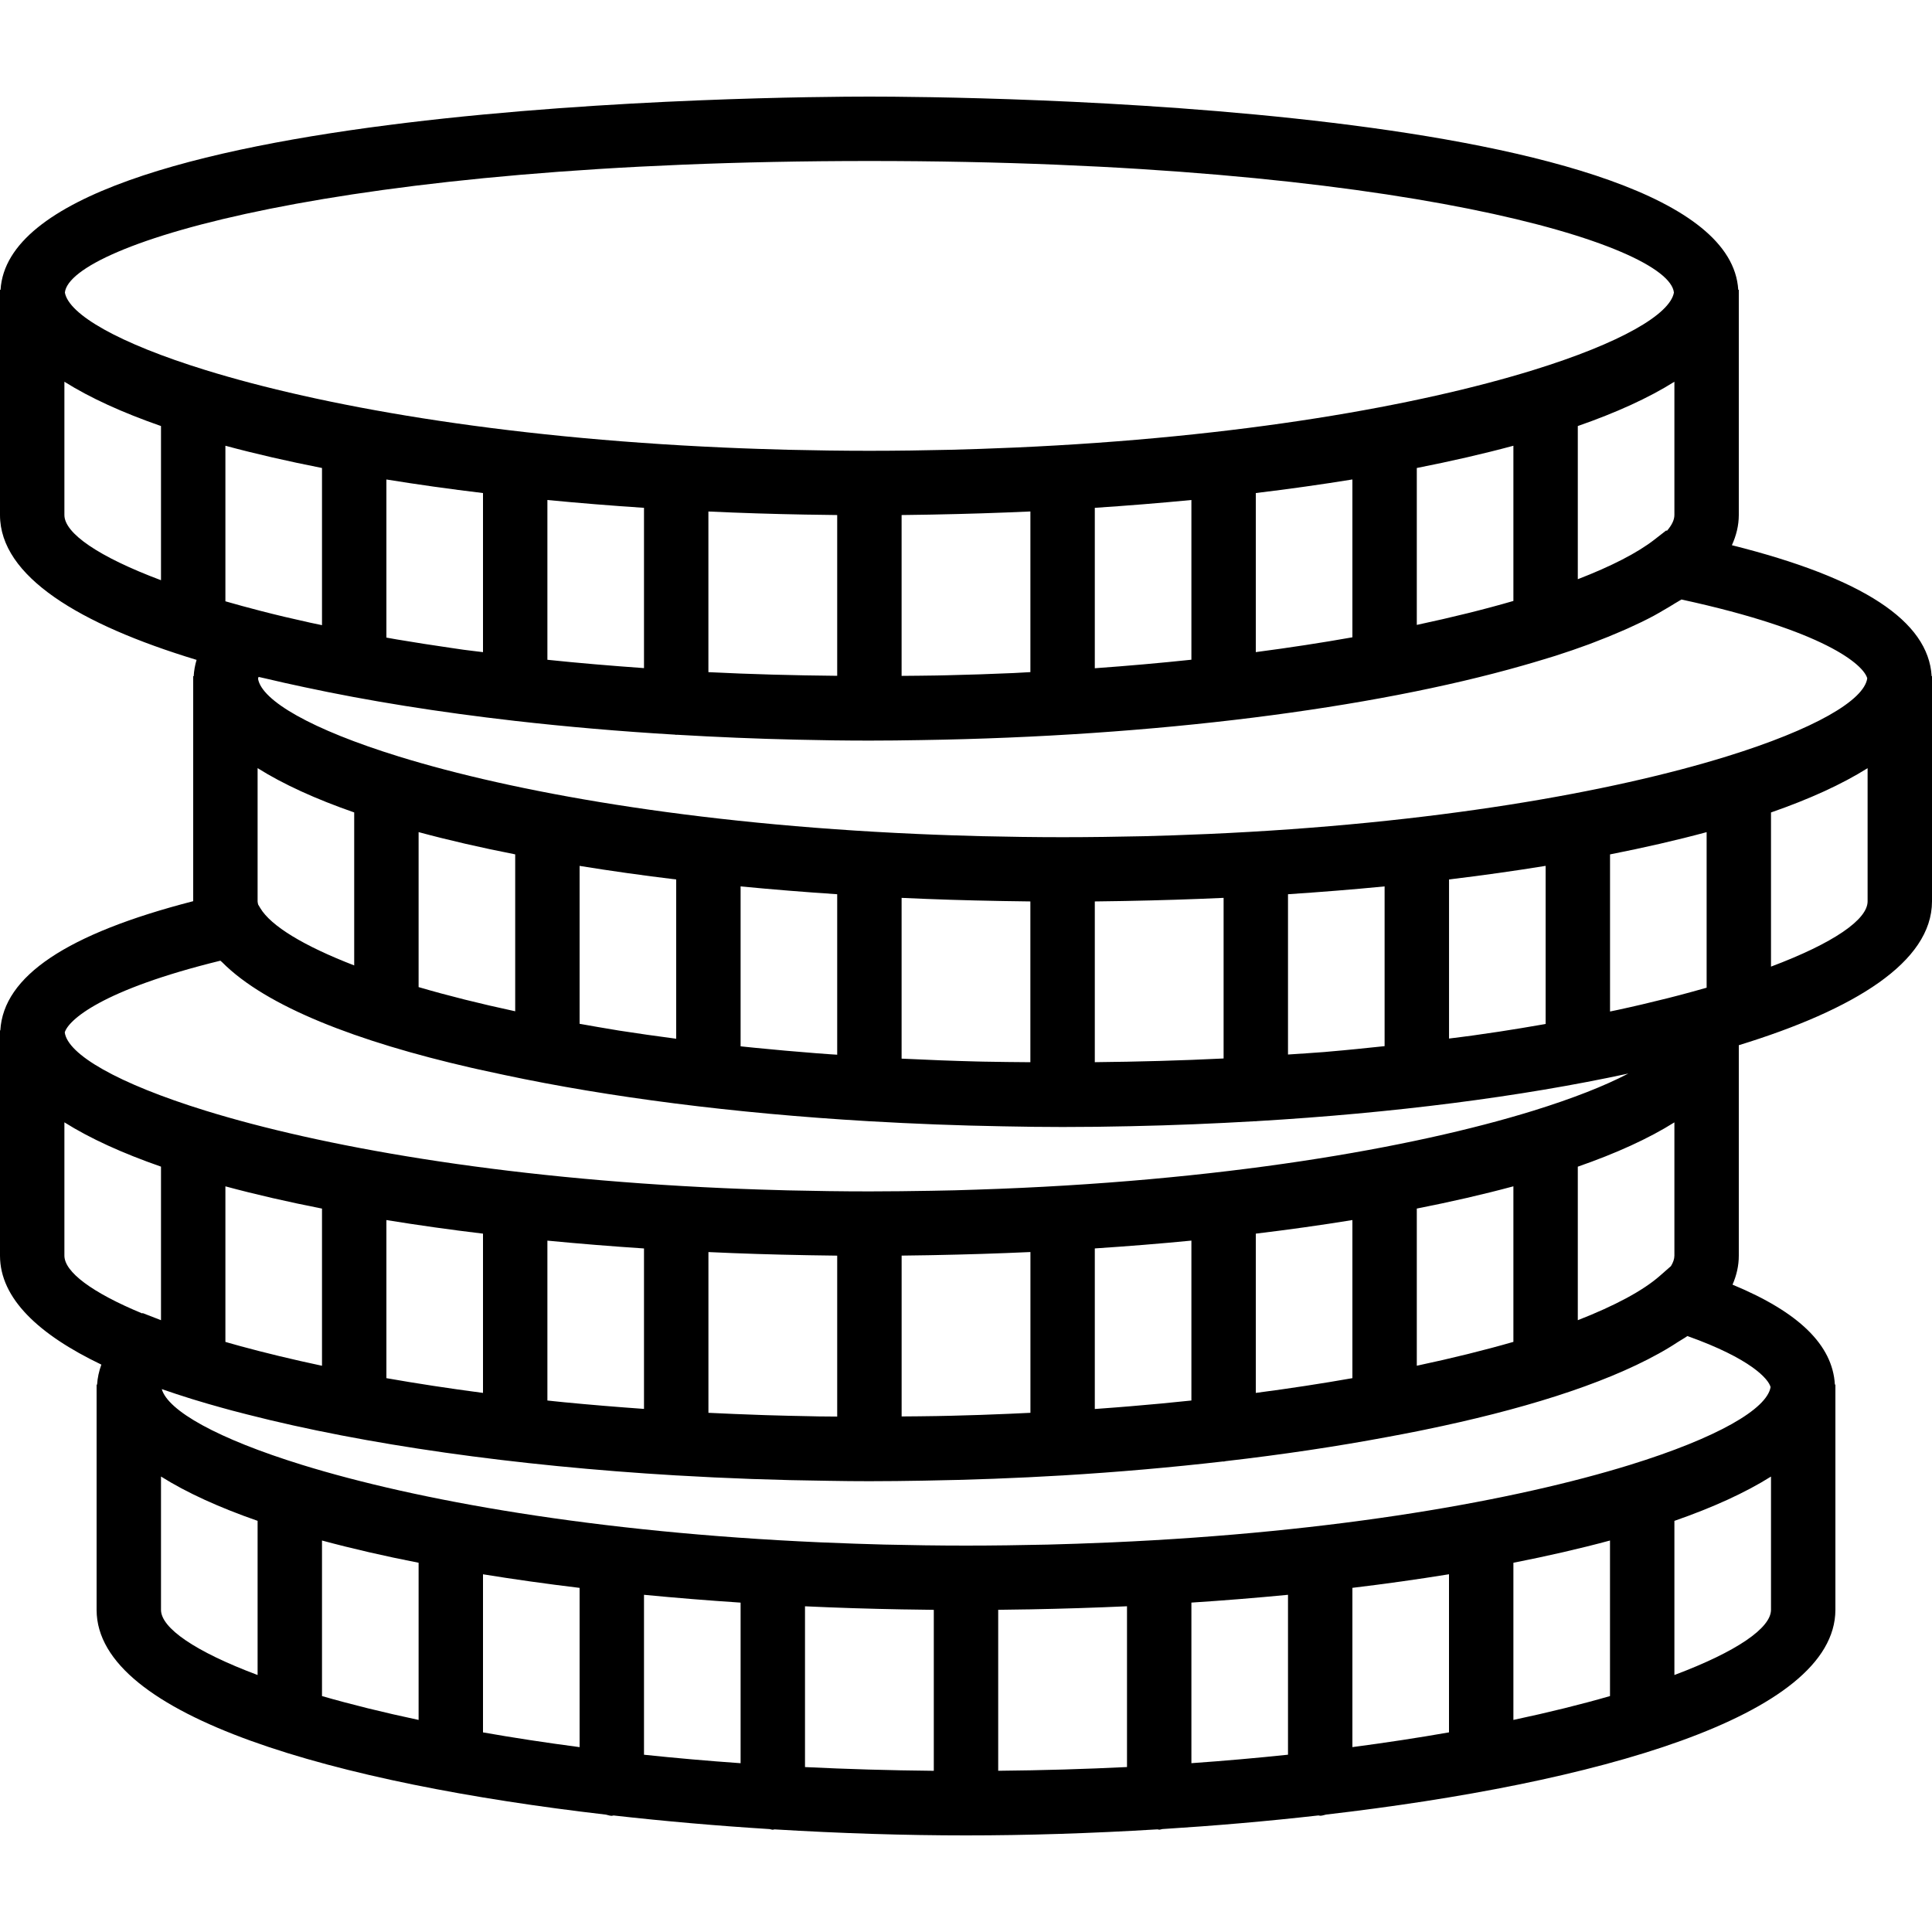
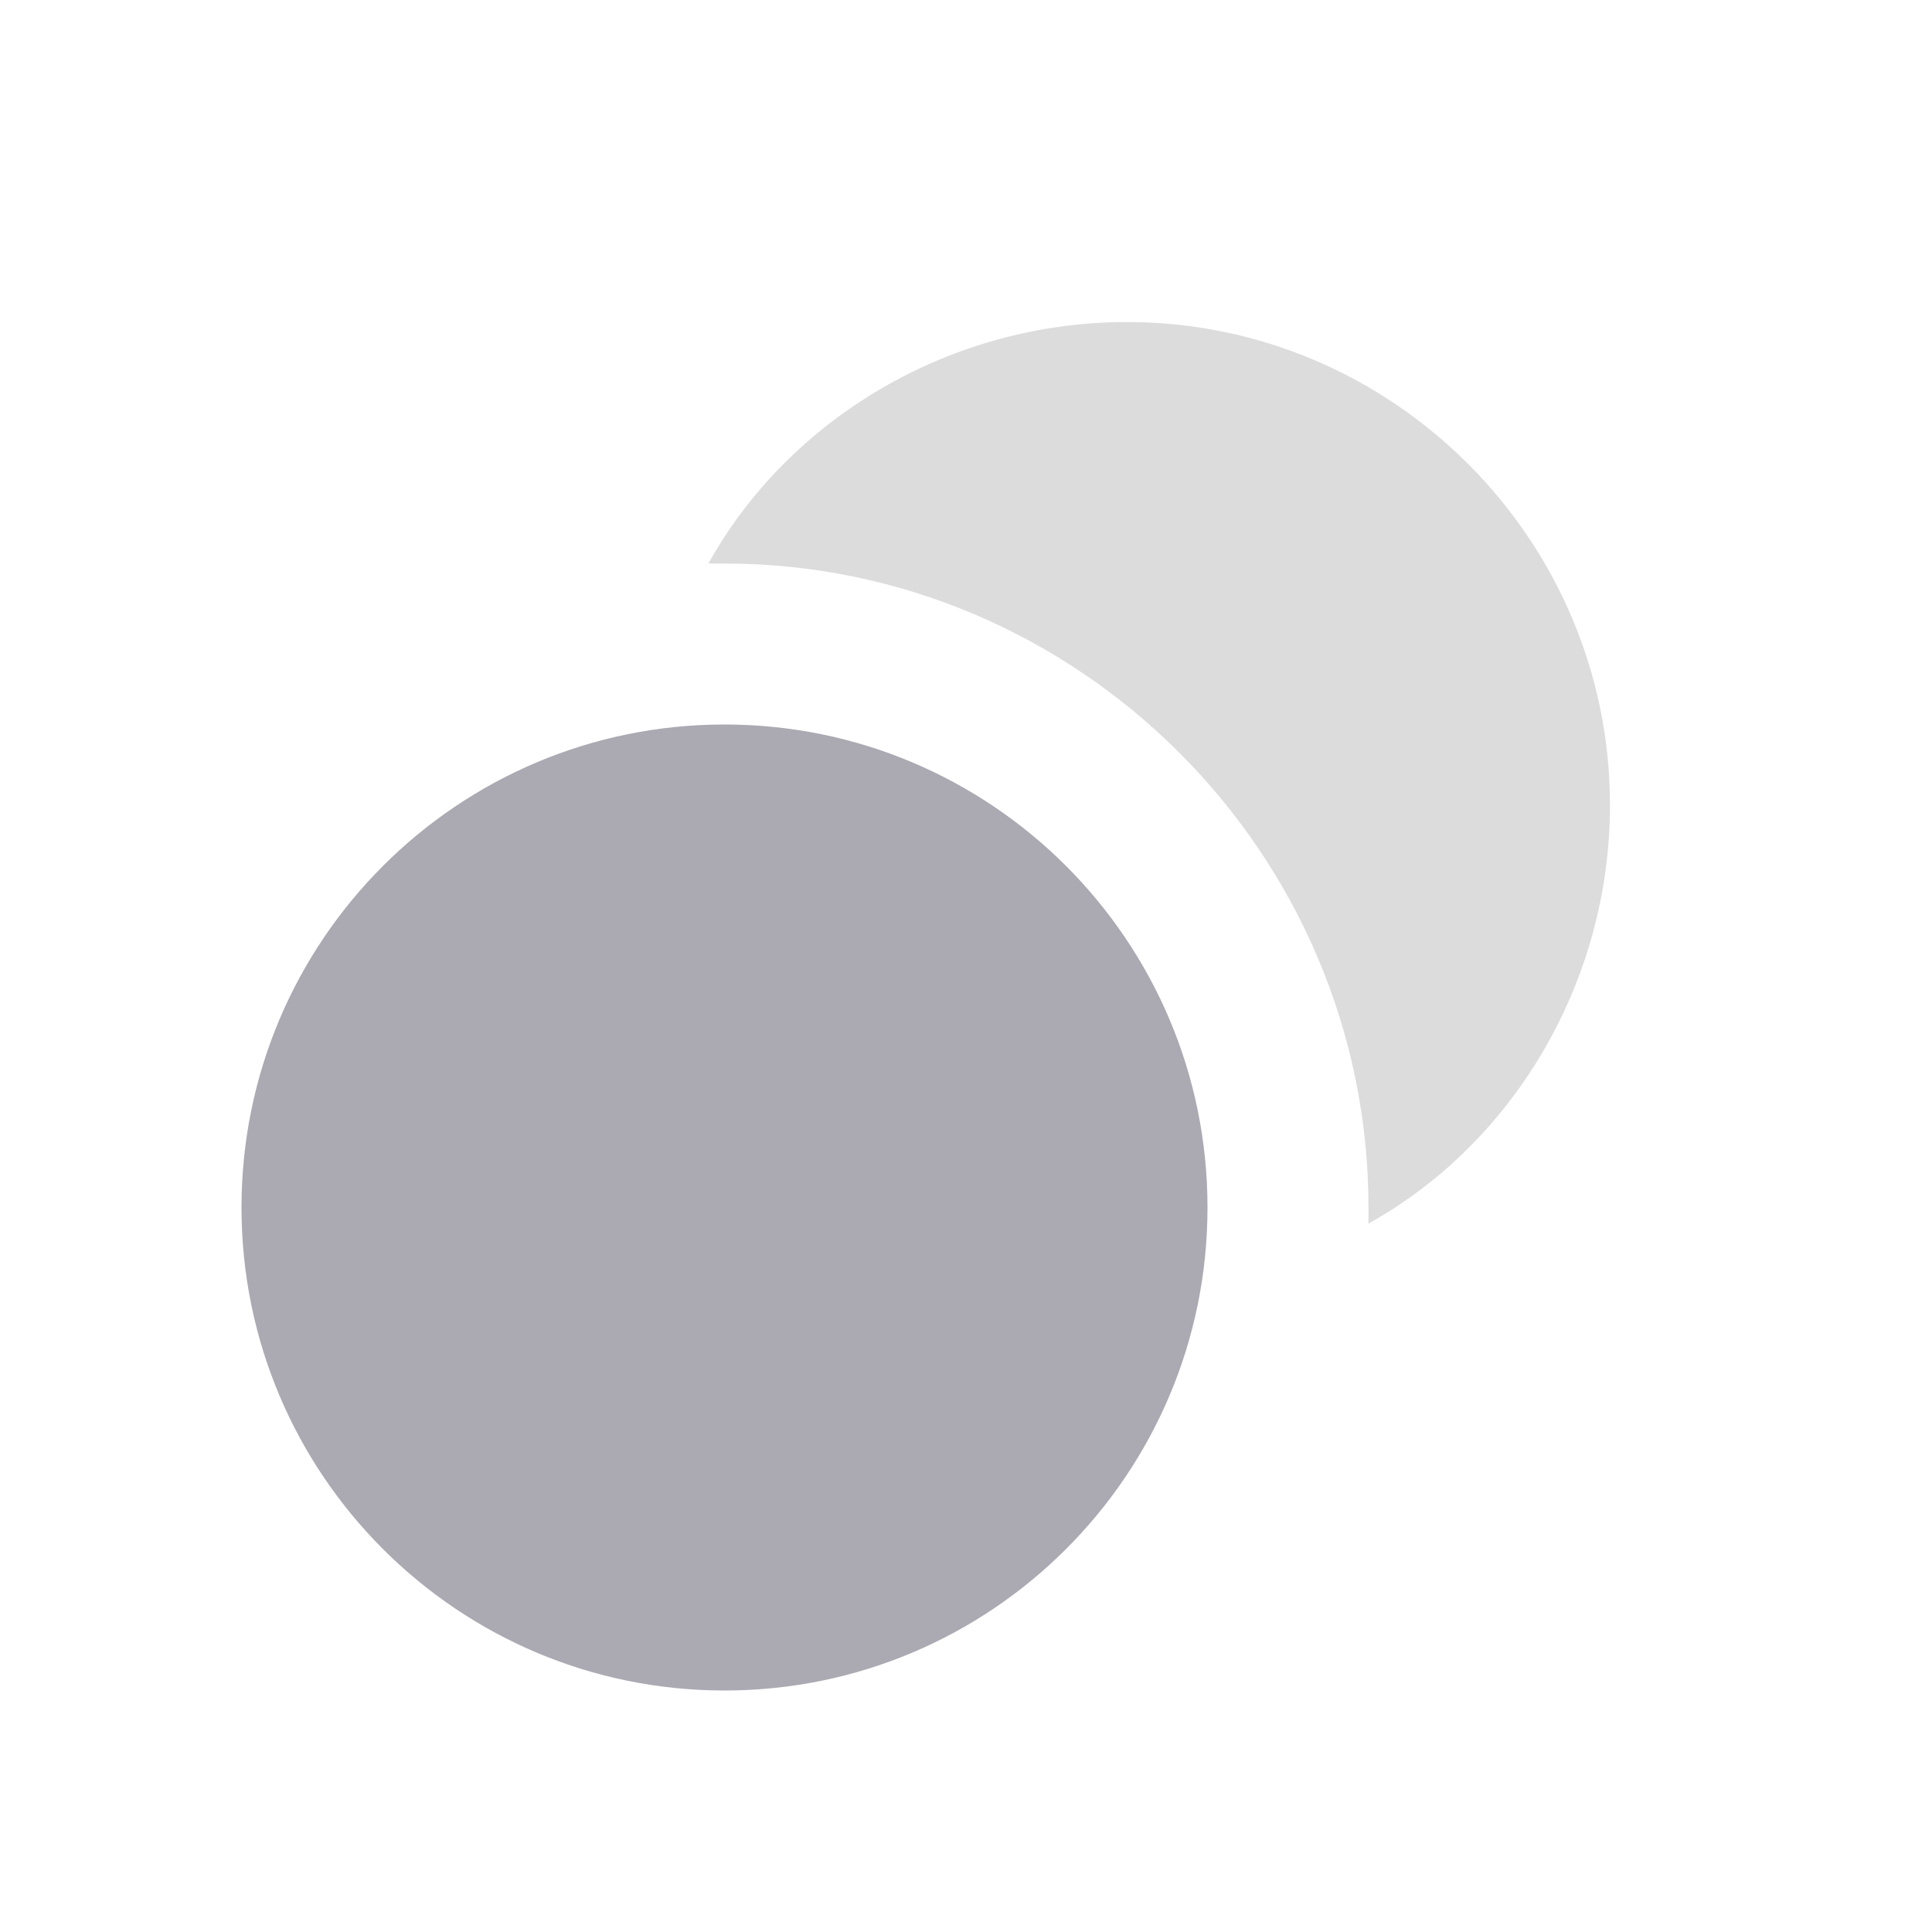
- <svg xmlns="http://www.w3.org/2000/svg" version="1.1" id="Capa_1" x="0px" y="0px" viewBox="0 0 60 60" style="enable-background:new 0 0 60 60;" xml:space="preserve">
-   <path d="M59.989,21c-0.099-1.711-2.134-3.048-6.204-4.068c0.137-0.3,0.214-0.612,0.215-0.936V9h-0.017C53.625,3.172,29.743,3,27,3  S0.375,3.172,0.017,9H0v0.13v0v0l0,6.869c0.005,1.9,2.457,3.387,6.105,4.494c-0.05,0.166-0.08,0.335-0.09,0.507H6v0.13v0v0l0,6.857  C2.07,28.999,0.107,30.317,0.01,32H0v0.13v0v0l0,6.869c0.003,1.323,1.196,2.445,3.148,3.38c-0.074,0.203-0.12,0.41-0.133,0.622H3  v0.13v0v0l0,6.869c0.008,3.326,7.497,5.391,15.818,6.355c0.061,0.012,0.117,0.037,0.182,0.037c0.019,0,0.035-0.01,0.054-0.011  c1.604,0.181,3.234,0.322,4.847,0.423c0.034,0.004,0.064,0.02,0.099,0.02c0.019,0,0.034-0.01,0.052-0.011  C26.1,56.937,28.115,57,30,57c1.885,0,3.9-0.063,5.948-0.188c0.018,0.001,0.034,0.011,0.052,0.011c0.035,0,0.065-0.017,0.099-0.02  c1.613-0.101,3.243-0.241,4.847-0.423C40.965,56.38,40.981,56.39,41,56.39c0.065,0,0.121-0.025,0.182-0.037  c8.321-0.964,15.809-3.03,15.818-6.357V43h-0.016c-0.07-1.226-1.115-2.249-3.179-3.104c0.126-0.289,0.195-0.589,0.195-0.9V32.46  c3.59-1.104,5.995-2.581,6-4.464V21H59.989z M51.892,39.321l-0.341,0.299C51.026,40.083,50.151,40.55,49,41v-4.768  c1.189-0.414,2.201-0.873,3-1.376v4.138C52,39.097,51.962,39.207,51.892,39.321z M29.526,43.968  c-0.146,0.004-0.293,0.006-0.44,0.009c-0.357,0.007-0.723,0.009-1.085,0.012v-4.995c0.275-0.003,0.55-0.007,0.825-0.012  c0.053-0.001,0.106-0.002,0.159-0.003c1.007-0.019,2.014-0.05,3.016-0.096v4.993c-0.214,0.011-0.429,0.021-0.646,0.03  C30.753,43.933,30.145,43.953,29.526,43.968z M25.159,43.982c-0.458-0.008-0.914-0.019-1.367-0.033  c-0.056-0.002-0.112-0.004-0.168-0.006c-0.545-0.018-1.086-0.041-1.623-0.067v-4.992c1.002,0.047,2.009,0.078,3.016,0.096  c0.053,0.001,0.106,0.002,0.158,0.003c0.275,0.005,0.55,0.009,0.825,0.012v4.998c-0.194-0.002-0.388-0.002-0.581-0.005  C25.331,43.986,25.246,43.983,25.159,43.982z M7.097,41.702C7.064,41.692,7.033,41.683,7,41.674v-4.831  c0.934,0.252,1.938,0.482,3,0.691v4.881c-0.918-0.195-1.765-0.4-2.536-0.61C7.342,41.77,7.216,41.737,7.097,41.702z M28.175,49.983  c0.275,0.005,0.55,0.009,0.825,0.012v4.999c-1.382-0.013-2.716-0.053-4-0.116v-4.993c1.002,0.047,2.009,0.078,3.016,0.096  C28.069,49.981,28.122,49.982,28.175,49.983z M31.984,49.98c1.007-0.019,2.014-0.05,3.016-0.096v4.993  c-1.284,0.063-2.618,0.103-4,0.116v-4.999c0.275-0.003,0.55-0.007,0.825-0.012C31.878,49.982,31.931,49.981,31.984,49.98z   M40,49.528v4.966c-0.961,0.101-1.961,0.19-3,0.263v-4.987C38.014,49.704,39.016,49.623,40,49.528z M42,49.312  c1.031-0.124,2.032-0.265,3-0.422v4.91c-0.942,0.166-1.943,0.319-3,0.458V49.312z M47,48.533c1.062-0.209,2.066-0.439,3-0.691v4.831  c-0.891,0.257-1.894,0.506-3,0.741V48.533z M13,48.533v4.881c-1.106-0.235-2.109-0.484-3-0.741v-4.831  C10.934,48.094,11.938,48.325,13,48.533z M15,48.891c0.968,0.157,1.969,0.298,3,0.422v4.946c-1.057-0.139-2.058-0.292-3-0.458  V48.891z M20,49.528c0.984,0.095,1.986,0.176,3,0.243v4.987c-1.039-0.073-2.039-0.162-3-0.263V49.528z M17.519,43.548  c-0.102-0.01-0.203-0.021-0.304-0.031c-0.072-0.007-0.143-0.016-0.215-0.023v-4.965c0.984,0.095,1.986,0.176,3,0.243v4.983  C19.16,43.695,18.33,43.627,17.519,43.548z M15,38.312v4.946c-1.057-0.139-2.058-0.292-3-0.458v-4.91  C12.968,38.047,13.969,38.189,15,38.312z M34.666,43.708c-0.22,0.017-0.442,0.034-0.666,0.05v-4.987  c1.014-0.067,2.016-0.147,3-0.243v4.966c-0.618,0.065-1.25,0.126-1.899,0.179C34.956,43.686,34.811,43.697,34.666,43.708z   M39,43.258v-4.946c1.031-0.124,2.032-0.265,3-0.422v4.91C41.058,42.966,40.057,43.12,39,43.258z M44,37.533  c1.062-0.209,2.066-0.439,3-0.691v4.831c-0.891,0.257-1.894,0.506-3,0.741V37.533z M30.325,32.965  c-0.752-0.019-1.487-0.048-2.209-0.083c-0.039-0.002-0.078-0.004-0.116-0.005v-4.993c1.002,0.047,2.009,0.078,3.016,0.096  c0.053,0.001,0.106,0.002,0.158,0.003c0.275,0.005,0.55,0.009,0.825,0.012v4.993c-0.487-0.005-0.978-0.007-1.453-0.018  C30.473,32.968,30.398,32.967,30.325,32.965z M7,18.674v-4.831c0.934,0.252,1.938,0.482,3,0.691v4.881  c-0.123-0.026-0.25-0.052-0.37-0.078c-0.532-0.117-1.051-0.239-1.547-0.368C7.705,18.872,7.346,18.773,7,18.674z M25.175,15.983  c0.275,0.005,0.55,0.009,0.825,0.012v4.993c-1.346-0.013-2.684-0.048-4-0.114v-4.989c1.002,0.047,2.009,0.078,3.016,0.096  C25.069,15.981,25.122,15.982,25.175,15.983z M28.984,15.98c1.007-0.019,2.014-0.05,3.016-0.096v4.989  c-0.17,0.008-0.333,0.02-0.504,0.028c-0.014,0.001-0.028,0.001-0.043,0.002c-0.671,0.03-1.355,0.052-2.048,0.068  c-0.108,0.003-0.216,0.004-0.324,0.007c-0.356,0.007-0.72,0.008-1.081,0.012v-4.995c0.275-0.003,0.55-0.007,0.825-0.012  C28.878,15.982,28.931,15.981,28.984,15.98z M51.771,16.482l-0.028-0.006l-0.364,0.283C50.851,17.17,50.04,17.586,49,17.988v-4.757  c1.189-0.414,2.201-0.873,3-1.376v4.138C52,16.145,51.92,16.309,51.771,16.482z M39,20.252v-4.94c1.031-0.124,2.032-0.265,3-0.422  v4.902C41.052,19.96,40.054,20.114,39,20.252z M44,19.407v-4.873c1.062-0.209,2.066-0.439,3-0.691v4.82  C46.104,18.924,45.095,19.173,44,19.407z M37,15.528v4.96c-0.966,0.102-1.966,0.191-3,0.265v-4.982  C35.014,15.704,36.016,15.623,37,15.528z M17,20.49v-4.962c0.984,0.095,1.986,0.176,3,0.243v4.978  C18.982,20.676,17.978,20.593,17,20.49z M15,15.312v4.941c-0.198-0.026-0.404-0.047-0.6-0.074c-0.128-0.018-0.25-0.037-0.376-0.055  c-0.578-0.083-1.143-0.172-1.697-0.265C12.216,19.84,12.109,19.82,12,19.801v-4.91C12.968,15.047,13.969,15.189,15,15.312z   M25.752,32.739c-0.135-0.01-0.271-0.02-0.405-0.03c-0.64-0.05-1.265-0.105-1.875-0.166c-0.131-0.013-0.262-0.027-0.392-0.04  C23.053,32.5,23.027,32.496,23,32.494v-4.966c0.984,0.095,1.986,0.176,3,0.243v4.984C25.919,32.749,25.833,32.745,25.752,32.739z   M19.145,31.992c-0.396-0.063-0.768-0.131-1.145-0.197v-4.904c0.968,0.157,1.969,0.298,3,0.422v4.946  c-0.612-0.081-1.211-0.165-1.786-0.255C19.191,31.999,19.168,31.995,19.145,31.992z M16,26.533v4.873  c-1.105-0.237-2.107-0.489-3-0.751v-4.813C13.934,26.094,14.938,26.325,16,26.533z M11,25.231v4.751  c-1.572-0.607-2.586-1.227-2.916-1.779l-0.067-0.112C8.011,28.06,8.001,28.027,8,27.996l0-4.141  C8.799,24.358,9.811,24.817,11,25.231z M34.984,27.98c1.007-0.019,2.014-0.05,3.016-0.096v4.988c-1.314,0.065-2.65,0.101-4,0.115  v-4.992c0.275-0.003,0.55-0.007,0.825-0.012C34.878,27.982,34.931,27.981,34.984,27.98z M47.907,31.817  c-0.439,0.076-0.882,0.151-1.337,0.22c-0.261,0.04-0.528,0.078-0.796,0.116c-0.253,0.036-0.516,0.067-0.773,0.1v-4.941  c1.031-0.124,2.032-0.265,3-0.422v4.91C47.969,31.806,47.938,31.812,47.907,31.817z M41.136,32.671  c-0.373,0.031-0.758,0.051-1.136,0.078v-4.978c1.014-0.067,2.016-0.147,3-0.243v4.961c-0.581,0.061-1.161,0.122-1.758,0.172  C41.206,32.664,41.172,32.668,41.136,32.671z M52.564,30.796c-0.498,0.139-1.025,0.269-1.563,0.396  c-0.249,0.058-0.503,0.116-0.763,0.172c-0.077,0.017-0.159,0.032-0.237,0.049v-4.879c1.062-0.209,2.066-0.439,3-0.691v4.831  C52.857,30.714,52.712,30.755,52.564,30.796z M57.989,21.065c-0.092,0.679-1.631,1.582-4.378,2.431l0,0  c-3.538,1.093-9.074,2.094-16.09,2.404c-0.359,0.015-0.717,0.03-1.083,0.042c-0.299,0.01-0.599,0.019-0.904,0.027  C34.706,25.987,33.866,26,33,26s-1.706-0.013-2.534-0.032c-0.304-0.007-0.604-0.017-0.904-0.027  c-0.367-0.011-0.725-0.027-1.083-0.042c-7.016-0.31-12.553-1.311-16.09-2.404l0,0c-2.725-0.842-4.261-1.738-4.375-2.414  c0.005-0.019,0.005-0.035,0.017-0.059c0.068,0.017,0.144,0.031,0.213,0.048c0.391,0.093,0.792,0.183,1.2,0.269  c1.987,0.428,4.189,0.779,6.535,1.047c0.008,0,0.014,0.004,0.021,0.004c0.002,0,0.004-0.001,0.005-0.001  c1.598,0.182,3.256,0.325,4.958,0.426c0.013,0,0.024,0.007,0.037,0.007c0.007,0,0.012-0.004,0.019-0.004  c1.225,0.072,2.466,0.125,3.722,0.153C25.51,22.99,26.265,23,27,23c0.525,0,1.063-0.006,1.606-0.016  c7.266-0.112,14-0.976,18.686-2.315c0.216-0.061,0.427-0.124,0.635-0.187c0.127-0.039,0.257-0.077,0.38-0.116  c0.362-0.116,0.709-0.235,1.044-0.359c0.058-0.022,0.113-0.044,0.171-0.066c0.283-0.107,0.555-0.218,0.815-0.331  c0.075-0.033,0.152-0.065,0.225-0.098c0.277-0.125,0.545-0.253,0.793-0.386c0.112-0.059,0.209-0.12,0.314-0.18  c0.12-0.069,0.24-0.139,0.351-0.21c0.063-0.04,0.138-0.078,0.198-0.118C56.695,19.589,57.875,20.651,57.989,21.065z M27,5  c16.489,0,24.829,2.596,24.985,4.086c-0.121,0.676-1.656,1.569-4.374,2.409l0,0c-3.538,1.093-9.074,2.094-16.09,2.404  c-0.359,0.015-0.717,0.03-1.083,0.042c-0.299,0.01-0.599,0.019-0.904,0.027C28.706,13.987,27.866,14,27,14s-1.706-0.013-2.534-0.032  c-0.304-0.007-0.604-0.017-0.904-0.027c-0.367-0.011-0.725-0.027-1.083-0.042c-7.016-0.31-12.553-1.311-16.09-2.404l0,0  c-2.719-0.84-4.253-1.733-4.374-2.409C2.171,7.596,10.511,5,27,5z M2,15.996l0-4.141c0.799,0.503,1.811,0.962,3,1.376v4.788  C3.055,17.29,2.002,16.559,2,15.996z M6.844,29.835c0.015,0.016,0.038,0.03,0.053,0.046c1.369,1.382,4.204,2.468,7.733,3.278  c0.081,0.019,0.167,0.037,0.249,0.056c0.259,0.058,0.522,0.115,0.788,0.17c3.241,0.69,7.11,1.189,11.325,1.436  c0.003,0,0.005,0.001,0.007,0.001c0.002,0,0.003-0.001,0.004-0.001c1.354,0.079,2.739,0.134,4.153,0.158  C31.782,34.992,32.398,35,33,35c0.69,0,1.398-0.008,2.118-0.025c1.308-0.027,2.597-0.081,3.868-0.155  c0.005,0,0.009,0.003,0.014,0.003c0.009,0,0.016-0.005,0.025-0.005c4.226-0.249,8.191-0.753,11.544-1.478  c-0.726,0.38-1.72,0.773-2.958,1.156l0,0c-3.735,1.154-9.7,2.205-17.281,2.449c-0.225,0.007-0.447,0.015-0.675,0.021  c-0.245,0.006-0.494,0.01-0.743,0.015C28.283,36.991,27.65,37,27,37c-0.866,0-1.706-0.013-2.534-0.032  c-0.304-0.007-0.604-0.017-0.904-0.027c-0.367-0.011-0.725-0.027-1.083-0.042c-7.016-0.31-12.553-1.311-16.09-2.404l0,0  c-2.75-0.85-4.289-1.754-4.378-2.433C2.122,31.686,3.133,30.745,6.844,29.835z M2,38.996l0-4.141c0.799,0.503,1.811,0.962,3,1.376  v4.769l-0.571-0.222L4.417,40.79C2.847,40.139,2.002,39.5,2,38.996z M5,49.996l0-4.141c0.799,0.503,1.811,0.962,3,1.376v4.788  C6.055,51.29,5.002,50.559,5,49.996z M52,52.019v-4.787c1.189-0.414,2.201-0.873,3-1.376v4.138  C54.999,50.557,53.945,51.289,52,52.019z M54.987,43.077c-0.109,0.677-1.645,1.575-4.376,2.419l0,0  c-3.538,1.093-9.074,2.094-16.09,2.404c-0.359,0.015-0.717,0.03-1.083,0.042c-0.299,0.01-0.599,0.019-0.904,0.027  C31.706,47.987,30.866,48,30,48c-0.866,0-1.707-0.013-2.536-0.032c-0.301-0.007-0.598-0.017-0.895-0.027  c-0.369-0.012-0.729-0.027-1.09-0.042c-7.016-0.31-12.552-1.311-16.09-2.404l0,0c-2.645-0.817-4.173-1.685-4.365-2.355  c0.298,0.104,0.607,0.205,0.924,0.304c0.032,0.01,0.064,0.02,0.096,0.029c0.27,0.083,0.546,0.163,0.829,0.241  c0.107,0.03,0.215,0.06,0.324,0.089c0.16,0.043,0.324,0.084,0.488,0.126c3.642,0.933,8.291,1.594,13.31,1.891  c0.002,0,0.003,0.001,0.005,0.001c0.001,0,0.002-0.001,0.003-0.001c1.55,0.092,3.133,0.149,4.733,0.168  C26.162,45.996,26.585,46,27,46c0.551,0,1.115-0.007,1.686-0.017c1.459-0.024,2.899-0.078,4.307-0.162  c0.003,0,0.005,0.002,0.008,0.002c0.005,0,0.008-0.003,0.013-0.003c1.715-0.103,3.375-0.25,4.97-0.433  c0.006,0,0.011,0.003,0.017,0.003c0.022,0,0.04-0.011,0.062-0.013c1.776-0.205,3.46-0.457,5.023-0.75  c0.322-0.059,0.639-0.12,0.953-0.183c0.07-0.014,0.14-0.028,0.21-0.043c2.953-0.606,5.509-1.391,7.263-2.364  c0.096-0.052,0.186-0.106,0.277-0.159c0.111-0.066,0.217-0.133,0.32-0.201c0.096-0.062,0.207-0.122,0.295-0.185  C54.378,42.196,54.922,42.826,54.987,43.077z M55,30.019v-4.787c1.189-0.414,2.201-0.873,3-1.376v4.138  C57.999,28.557,56.945,29.289,55,30.019z" />
-   <g>
- </g>
-   <g>
- </g>
-   <g>
- </g>
-   <g>
- </g>
-   <g>
- </g>
-   <g>
- </g>
-   <g>
- </g>
-   <g>
- </g>
-   <g>
- </g>
-   <g>
- </g>
-   <g>
- </g>
-   <g>
- </g>
-   <g>
- </g>
-   <g>
- </g>
-   <g>
- </g>
+ <svg xmlns="http://www.w3.org/2000/svg" width="22" height="22" viewBox="0 0 22 22" fill="none">
+   <path d="M8.25 19.25C11.288 19.25 13.75 16.788 13.75 13.75C13.75 10.712 11.288 8.25 8.25 8.25C5.212 8.25 2.75 10.712 2.75 13.75C2.75 16.788 5.212 19.25 8.25 19.25Z" fill="#ABA9B2" />
+   <path d="M8.067 6.417C8.983 4.767 10.817 3.667 12.833 3.667C15.858 3.667 18.333 6.142 18.333 9.167C18.333 11.183 17.233 13.017 15.583 13.933C15.583 13.842 15.583 13.842 15.583 13.75C15.583 9.717 12.283 6.417 8.25 6.417C8.158 6.417 8.158 6.417 8.067 6.417Z" fill="#DCDCDC" />
</svg>
